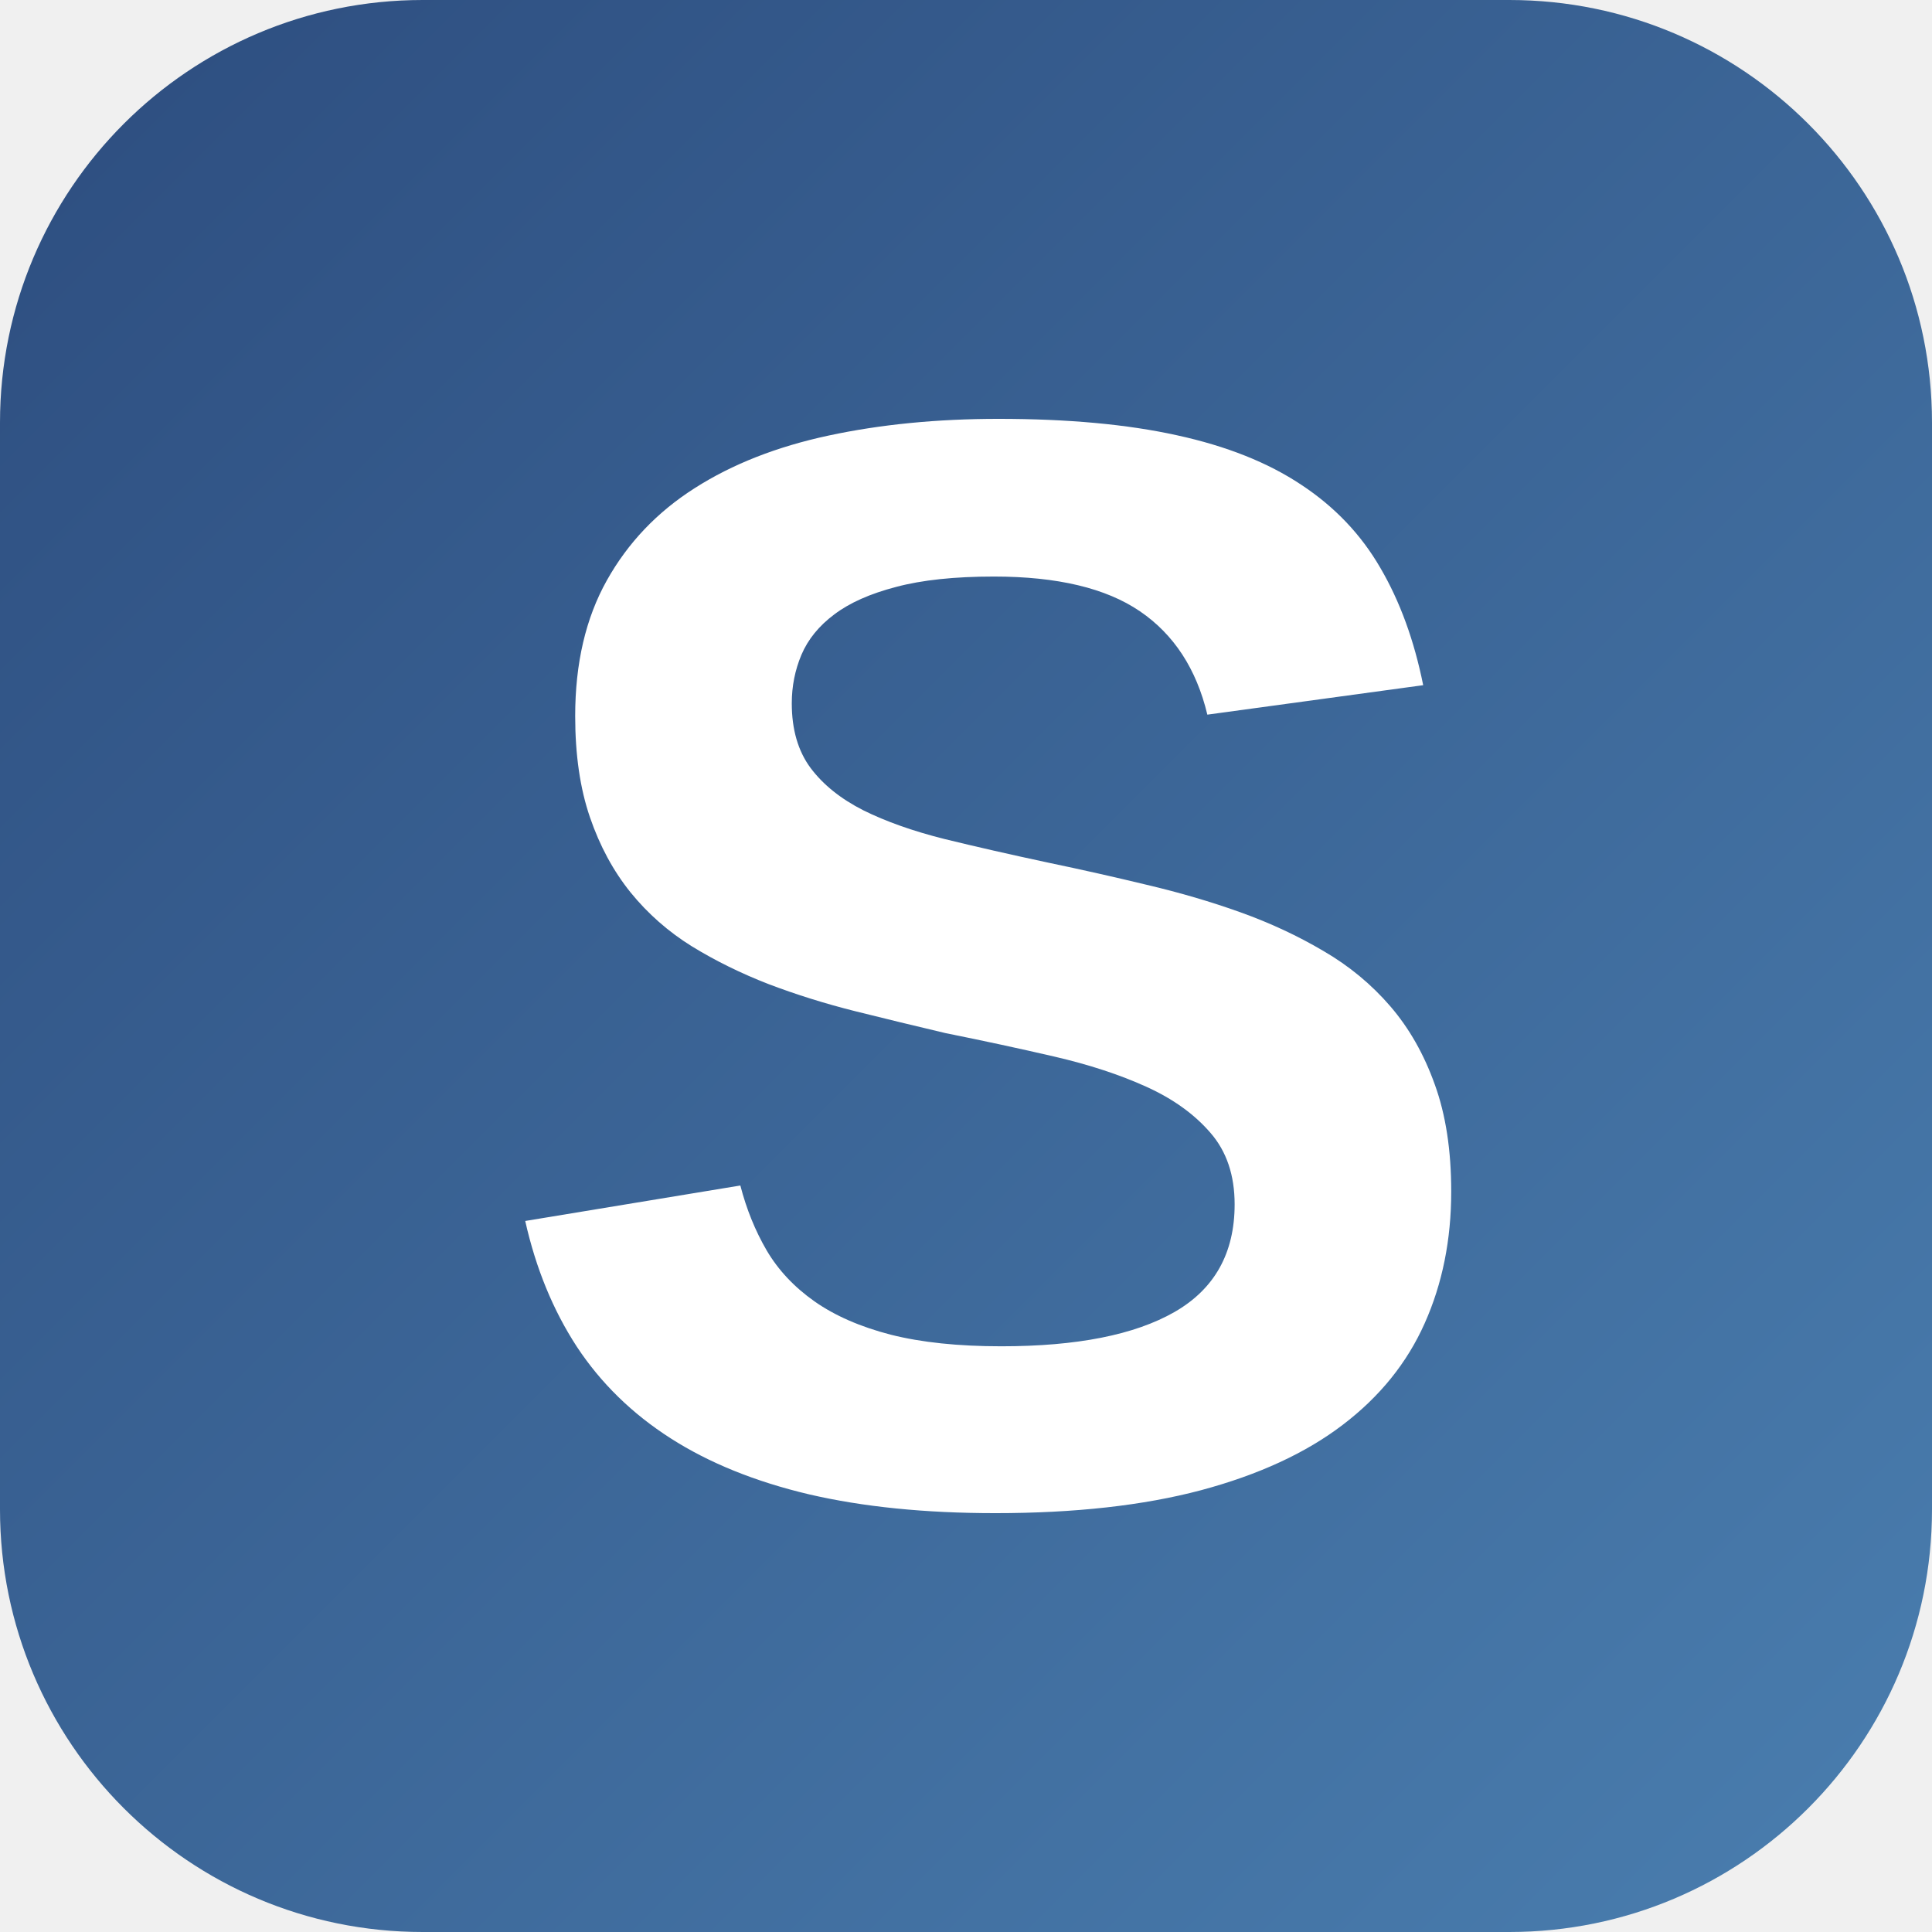
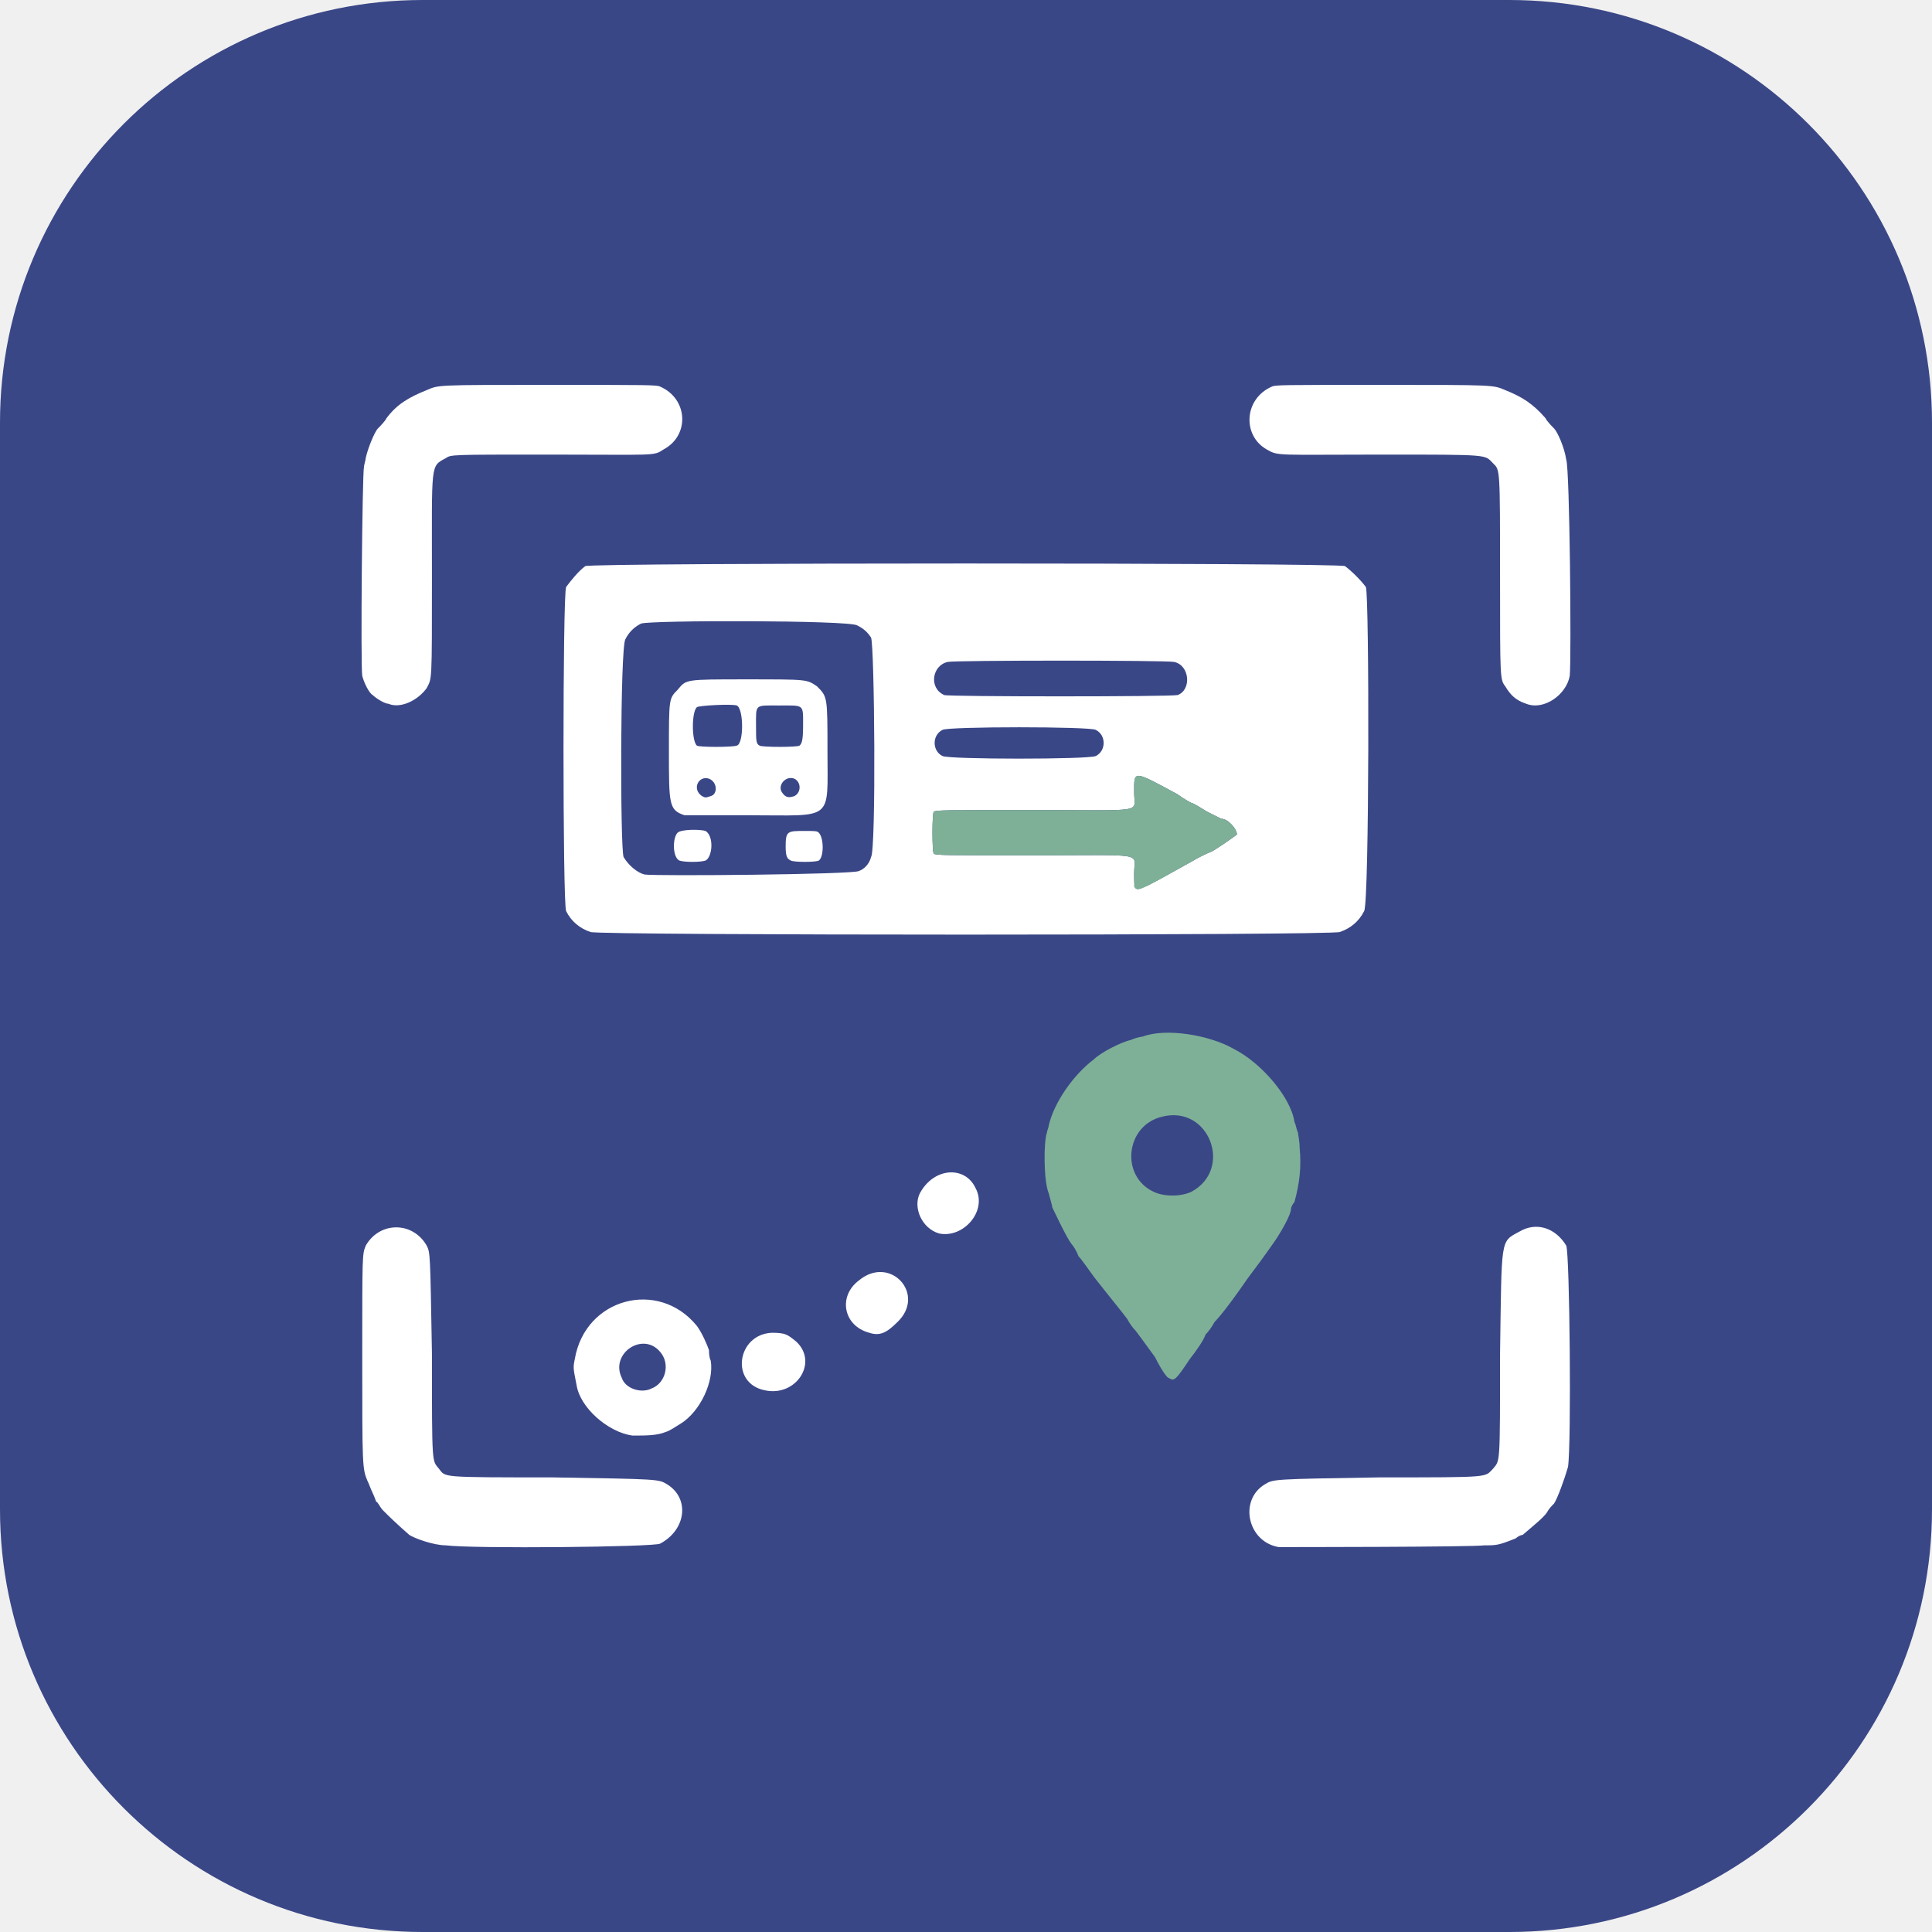
<svg xmlns="http://www.w3.org/2000/svg" width="512" height="512" viewBox="0 0 512 512" fill="none">
-   <defs>
-     <linearGradient id="bg" x1="0" y1="0" x2="512" y2="512" gradientUnits="userSpaceOnUse">
-       <stop offset="0" stop-color="#2D4D7F" />
-       <stop offset="1" stop-color="#4A7EAF" />
-     </linearGradient>
-   </defs>
-   <rect x="0" y="0" width="512" height="512" rx="112" ry="112" fill="url(#bg)" />
-   <path d="M384.59 315.77Q384.59 334.96 377.55 350.70Q370.57 366.38 355.86 377.58Q341.20 388.78 318.29 394.92Q295.39 401.00 263.77 401.00Q235.81 401.00 214.37 396.01Q193.00 390.95 177.71 381.16Q162.42 371.37 152.88 356.91Q143.41 342.39 139.19 323.57L196.20 314.17Q198.63 323.57 203.18 331.38Q207.78 339.19 215.85 344.88Q223.97 350.58 236.07 353.71Q248.23 356.78 265.37 356.78Q295.39 356.78 311.25 347.70Q327.19 338.55 327.19 319.16Q327.19 307.58 320.79 300.22Q314.39 292.79 303.77 287.99Q293.21 283.20 279.39 280.00Q265.57 276.80 250.59 273.79Q238.63 270.97 226.60 267.97Q214.63 264.96 203.69 260.80Q192.81 256.58 183.40 250.82Q174.00 244.99 167.09 236.48Q160.24 227.97 156.34 216.58Q152.43 205.19 152.43 189.77Q152.43 168.78 160.82 153.81Q169.20 138.84 184.11 129.36Q199.02 119.83 219.62 115.42Q240.23 111.00 264.61 111.00Q292.19 111.00 311.89 115.35Q331.60 119.64 344.85 128.47Q358.16 137.24 365.84 150.55Q373.58 163.79 377.16 181.58L319.96 189.39Q315.61 171.21 302.10 162.00Q288.60 152.79 263.39 152.79Q247.78 152.79 237.48 155.54Q227.17 158.22 221.09 162.83Q215.01 167.37 212.39 173.52Q209.83 179.60 209.83 186.38Q209.83 196.81 214.82 203.53Q219.81 210.18 228.77 214.73Q237.80 219.21 250.27 222.34Q262.81 225.41 277.79 228.61Q290.97 231.36 303.96 234.50Q317.01 237.57 328.79 241.79Q340.56 246.02 350.74 252.03Q360.97 257.98 368.46 266.69Q375.95 275.39 380.24 287.42Q384.59 299.38 384.59 315.77Z" fill="#FFFFFF" />
+   <rect width="512" height="512" rx="112" ry="112" fill="#3A4787" />
+   <g transform="translate(90.92 102.00) scale(4.6176)">
+     <path fill="#FFFFFF" fill-rule="evenodd" d="M5.9 66.6C5.2 66.6 4.1 66.2 3.8 66.0C3.0 65.3 2.6 64.9 2.3 64.6C2.1 64.4 2.0 64.1 1.9 64.1C1.9 64.1 1.8 63.8 1.7 63.6C1.6 63.4 1.5 63.1 1.4 62.9C1.1 62.2 1.1 62.0 1.1 55.7C1.1 49.9 1.1 49.9 1.3 49.4C2.1 48.0 4.0 48.0 4.8 49.4C5.0 49.8 5.0 49.8 5.1 55.6C5.1 62.1 5.1 61.7 5.5 62.2C5.9 62.7 5.5 62.7 12.0 62.7C18.2 62.8 18.1 62.8 18.6 63.1C19.9 63.9 19.7 65.7 18.2 66.5C17.9 66.7 7.4 66.8 5.9 66.6ZM53.7 66.7C51.9 66.4 51.4 64.0 52.9 63.1C53.4 62.8 53.3 62.8 59.5 62.7C66.0 62.7 65.5 62.7 66.0 62.2C66.4 61.7 66.4 62.1 66.4 55.6C66.5 48.9 66.4 49.2 67.5 48.6C68.5 48.0 69.6 48.4 70.2 49.4C70.4 49.9 70.5 60.8 70.3 62.1C70.1 62.8 69.7 63.9 69.5 64.2C69.4 64.3 69.2 64.5 69.1 64.7C68.9 65.0 68.4 65.4 67.7 66.0C67.6 66.0 67.4 66.1 67.3 66.2C66.3 66.6 66.2 66.6 65.5 66.6C64.8 66.7 54.1 66.7 53.7 66.7ZM16.6 60.3C15.2 60.1 13.6 58.7 13.4 57.4C13.2 56.4 13.2 56.4 13.3 55.9C13.9 52.4 18.1 51.3 20.3 54.0C20.6 54.4 20.9 55.1 21.0 55.4C21.0 55.5 21.0 55.8 21.1 56.0C21.3 57.2 20.5 58.9 19.4 59.6C18.9 59.9 18.8 60.0 18.5 60.1C18.0 60.3 17.4 60.3 16.6 60.3ZM24.2 57.7C22.2 57.3 22.6 54.5 24.6 54.4C25.4 54.4 25.5 54.5 26.0 54.9C27.3 56.1 26.0 58.1 24.2 57.7ZM17.7 57.6C18.5 57.3 18.8 56.2 18.2 55.5C17.2 54.3 15.3 55.6 16.0 57.0C16.2 57.6 17.1 57.9 17.7 57.6ZM30.2 54.4C28.7 54.0 28.4 52.3 29.6 51.4C31.4 49.9 33.5 52.2 31.8 53.8C31.2 54.4 30.8 54.6 30.2 54.4ZM34.2 48.7C33.2 48.4 32.7 47.2 33.1 46.4C33.9 44.9 35.7 44.8 36.3 46.1C37.0 47.4 35.6 49.0 34.2 48.7ZM14.2 31.4C13.6 31.2 13.1 30.8 12.8 30.2C12.6 29.7 12.6 12.1 12.8 11.6C13.1 11.2 13.5 10.7 13.9 10.4C14.4 10.2 57.0 10.2 57.5 10.4C57.9 10.7 58.4 11.2 58.7 11.6C58.9 12.1 58.9 29.7 58.6 30.2C58.3 30.8 57.8 31.2 57.2 31.4C56.7 31.6 14.7 31.6 14.2 31.4ZM46.0 28.8C46.1 28.8 47.0 28.3 48.8 27.3C49.3 27.0 49.8 26.8 49.8 26.8C49.9 26.8 51.2 25.9 51.3 25.8C51.3 25.5 50.8 24.9 50.4 24.9C50.4 24.9 50.0 24.7 49.6 24.5C49.1 24.2 48.8 24.0 48.7 24.0C48.7 24.0 48.3 23.8 47.9 23.5C45.3 22.1 45.4 22.1 45.4 23.4C45.4 24.6 46.2 24.4 39.6 24.4C34.6 24.4 34.0 24.4 33.9 24.5C33.8 24.6 33.8 26.8 33.9 26.9C34.0 27.0 34.6 27.0 39.6 27.0C46.2 27.0 45.4 26.8 45.4 28.0C45.4 28.9 45.4 29.1 46.0 28.8ZM29.6 27.9C29.9 27.8 30.2 27.5 30.3 27.1C30.6 26.7 30.5 14.9 30.3 14.5C30.1 14.2 29.9 14.0 29.5 13.8C29.0 13.5 17.6 13.5 17.1 13.7C16.7 13.9 16.4 14.2 16.2 14.6C15.9 15.1 15.9 26.6 16.1 27.1C16.4 27.6 16.9 28.0 17.3 28.1C18.0 28.2 29.3 28.1 29.6 27.9ZM19.3 27.3C18.9 27.1 18.9 26.0 19.2 25.7C19.4 25.5 20.5 25.5 20.8 25.6C21.3 25.9 21.2 27.1 20.8 27.3C20.5 27.4 19.6 27.4 19.3 27.3ZM25.7 27.3C25.5 27.2 25.4 27.1 25.4 26.5C25.4 25.6 25.5 25.6 26.5 25.6C27.1 25.6 27.2 25.6 27.3 25.7C27.6 26.0 27.6 27.1 27.3 27.3C27.1 27.4 25.9 27.4 25.7 27.3ZM19.6 24.7C18.7 24.4 18.7 24.1 18.7 21.0C18.7 18.0 18.7 18.0 19.2 17.5C19.7 16.9 19.6 16.9 23.1 16.9C26.7 16.9 26.6 16.9 27.2 17.3C27.8 17.9 27.8 17.9 27.8 21.0C27.8 25.1 28.2 24.7 23.3 24.7C21.3 24.7 19.6 24.7 19.6 24.7ZM21.1 23.6C21.5 23.5 21.5 22.8 21.0 22.6C20.4 22.4 20.0 23.2 20.6 23.6C20.8 23.7 20.8 23.7 21.1 23.6ZM25.9 23.6C26.3 23.4 26.3 22.8 25.9 22.6C25.4 22.4 24.9 23.0 25.2 23.4C25.4 23.7 25.6 23.7 25.9 23.6ZM43.2 21.3C43.8 21.0 43.8 20.1 43.2 19.8C42.9 19.6 34.7 19.6 34.4 19.8C33.8 20.1 33.8 21.0 34.4 21.3C34.8 21.5 42.8 21.5 43.2 21.3ZM22.6 20.7C23.0 20.6 23.0 18.6 22.6 18.4C22.3 18.3 20.4 18.4 20.3 18.5C20.0 18.8 20.0 20.4 20.3 20.7C20.4 20.8 22.4 20.8 22.6 20.7ZM26.2 20.7C26.3 20.6 26.4 20.5 26.4 19.6C26.4 18.3 26.5 18.4 25.0 18.4C23.6 18.4 23.7 18.3 23.7 19.6C23.7 20.4 23.7 20.6 23.9 20.7C24.0 20.8 26.1 20.8 26.2 20.7ZM2.6 18.3C2.4 18.3 1.9 18.0 1.7 17.8C1.5 17.7 1.2 17.1 1.1 16.7C1.0 16.1 1.1 5.1 1.2 4.7C1.2 4.6 1.3 4.3 1.3 4.2C1.4 3.7 1.8 2.7 2.0 2.5C2.1 2.4 2.4 2.1 2.5 1.9C3.1 1.1 3.8 0.7 4.8 0.3C5.5 0.0 5.3 0.0 11.8 0.0C17.6 0.0 18.0 0.0 18.2 0.1C19.8 0.8 19.9 2.9 18.4 3.7C17.8 4.1 18.0 4.0 11.8 4.0C6.2 4.0 6.2 4.0 5.9 4.2C5.0 4.7 5.1 4.4 5.1 11.0C5.1 17.2 5.1 16.8 4.8 17.4C4.3 18.1 3.3 18.6 2.6 18.3ZM67.9 18.3C67.3 18.1 67.0 17.8 66.7 17.3C66.4 16.9 66.4 16.9 66.4 11.1C66.4 4.7 66.4 4.9 66.0 4.5C65.5 4.0 65.9 4.0 59.7 4.0C53.5 4.0 53.7 4.1 53.0 3.7C51.6 2.9 51.7 0.8 53.3 0.1C53.5 0.0 53.9 0.0 59.6 0.0C66.1 0.0 66.0 0.0 66.7 0.3C67.7 0.7 68.3 1.1 69.0 1.9C69.1 2.1 69.4 2.4 69.5 2.5C69.7 2.7 70.1 3.6 70.2 4.3C70.4 4.8 70.5 15.7 70.4 16.7C70.2 17.8 68.9 18.7 67.9 18.3ZM47.9 17.8C48.7 17.5 48.6 16.1 47.7 15.9C47.3 15.8 35.1 15.8 34.7 15.9C33.8 16.1 33.6 17.4 34.5 17.8C34.7 17.9 47.5 17.9 47.9 17.8Z" />
+     <path fill="#7EB097" fill-rule="evenodd" d="M47.4 57.0C47.3 57.0 47.0 56.6 46.6 55.8C46.3 55.4 46.1 55.1 45.5 54.3C45.3 54.1 45.1 53.8 45.0 53.6C44.7 53.2 43.8 52.1 43.1 51.2C42.8 50.8 42.4 50.2 42.2 50.0C42.1 49.7 41.9 49.4 41.8 49.3C41.5 48.9 40.8 47.4 40.7 47.2C40.7 47.1 40.6 46.8 40.5 46.4C40.2 45.7 40.2 43.4 40.4 42.9C40.4 42.8 40.5 42.6 40.5 42.5C40.8 41.2 41.9 39.6 43.1 38.7C43.5 38.3 44.7 37.7 45.2 37.6C45.4 37.5 45.8 37.4 45.9 37.4C47.2 36.9 49.7 37.3 51.1 38.1C52.7 38.9 54.4 40.9 54.6 42.3C54.7 42.5 54.7 42.7 54.8 42.9C54.8 43.0 54.9 43.4 54.9 43.8C55.0 44.9 54.9 45.8 54.6 46.9C54.5 47.0 54.4 47.2 54.4 47.3C54.4 47.6 53.9 48.5 53.5 49.1C52.8 50.1 52.5 50.5 51.9 51.3C50.8 52.9 50.2 53.6 50.0 53.8C49.9 54.0 49.7 54.3 49.5 54.5C49.4 54.8 49.0 55.4 48.6 55.9C47.8 57.1 47.7 57.2 47.4 57.0ZM48.7 46.3C51.1 45.0 49.7 41.3 47.0 42.0C44.9 42.5 44.6 45.4 46.5 46.3C47.1 46.6 48.1 46.6 48.7 46.3ZM45.4 28.8C45.4 28.8 45.4 28.5 45.4 28.0C45.4 26.8 46.2 27.0 39.6 27.0C34.6 27.0 34.0 27.0 33.9 26.9C33.8 26.8 33.8 24.6 33.9 24.5C34.0 24.4 34.6 24.4 39.6 24.4C46.2 24.4 45.4 24.6 45.4 23.4C45.4 22.1 45.3 22.1 47.9 23.5C48.3 23.8 48.7 24.0 48.7 24.0C48.8 24.0 49.1 24.2 49.6 24.5C50.0 24.7 50.4 24.9 50.4 24.9C50.8 24.9 51.3 25.5 51.3 25.8C51.2 25.9 49.9 26.8 49.8 26.8C49.8 26.8 49.3 27.0 48.8 27.3C45.6 29.1 45.6 29.1 45.4 28.8Z" />
+   </g>
</svg>
